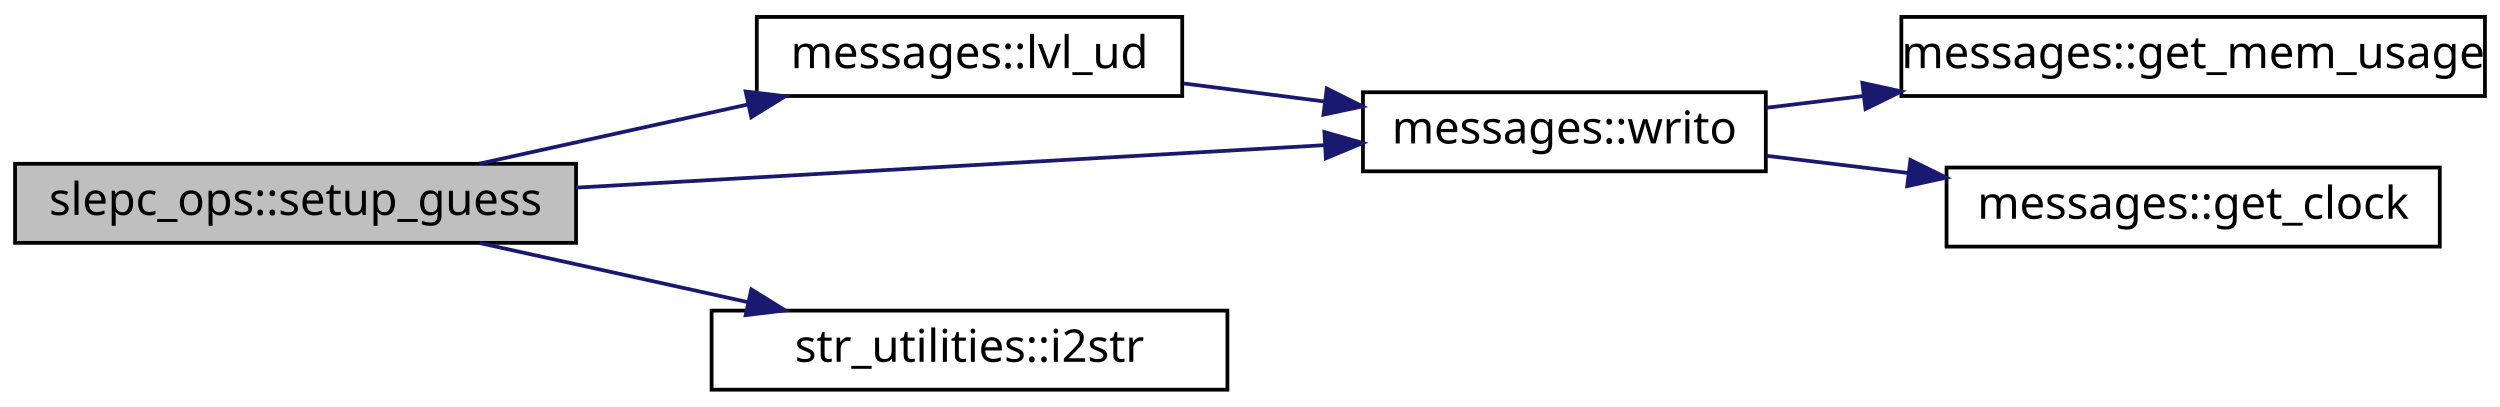
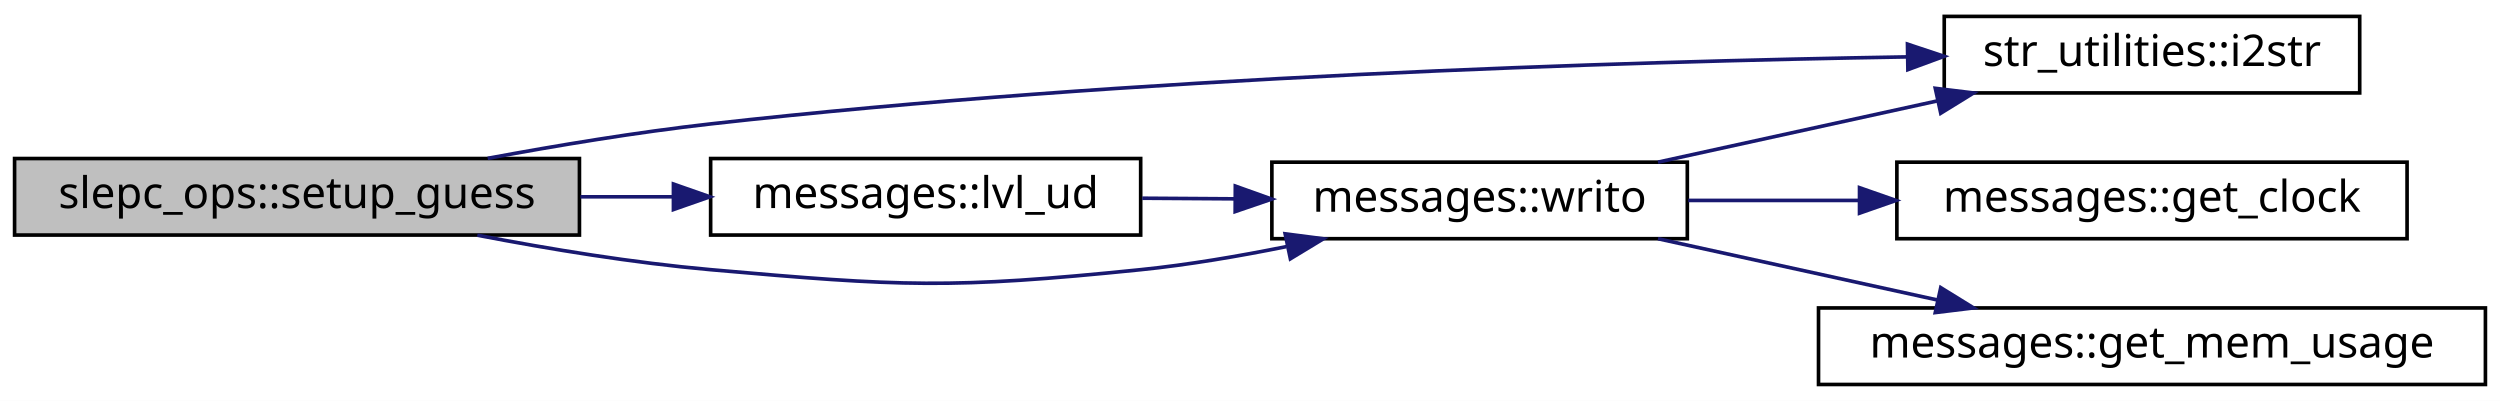
- <svg xmlns="http://www.w3.org/2000/svg" xmlns:xlink="http://www.w3.org/1999/xlink" width="664pt" height="108pt" viewBox="0.00 0.00 664.00 108.00">
-   <g id="graph0" class="graph" transform="scale(1 1) rotate(0) translate(4 104)">
-     <polygon fill="white" stroke="none" points="-4,4 -4,-104 660,-104 660,4 -4,4" />
+ <svg xmlns="http://www.w3.org/2000/svg" xmlns:xlink="http://www.w3.org/1999/xlink" width="686pt" height="110pt" viewBox="0.00 0.00 686.00 110.00">
+   <g id="graph0" class="graph" transform="scale(1 1) rotate(0) translate(4 106)">
+     <polygon fill="white" stroke="transparent" points="-4,4 -4,-106 682,-106 682,4 -4,4" />
    <g id="node1" class="node">
-       <polygon fill="#bfbfbf" stroke="black" points="0,-39.5 0,-60.5 149,-60.5 149,-39.5 0,-39.5" />
-       <text text-anchor="middle" x="74.5" y="-46.9" font-family="Ubuntu Mono" font-size="12.00">slepc_ops::setup_guess</text>
+       <g id="a_node1">
+         <a xlink:title="Sets up guess in solver.">
+           <polygon fill="#bfbfbf" stroke="black" points="0,-41.5 0,-62.5 155,-62.5 155,-41.5 0,-41.5" />
+           <text text-anchor="middle" x="77.5" y="-48.9" font-family="Ubuntu Mono" font-size="12.00">slepc_ops::setup_guess</text>
+         </a>
+       </g>
    </g>
    <g id="node2" class="node">
      <g id="a_node2">
-         <a xlink:href="namespacemessages.html#a6e6bfb084063e4cc91ee86e542043302" target="_top" xlink:title="Increases/decreases lvl of output. ">
-           <polygon fill="white" stroke="black" points="197,-78.5 197,-99.5 310,-99.5 310,-78.5 197,-78.5" />
-           <text text-anchor="middle" x="253.5" y="-85.9" font-family="Ubuntu Mono" font-size="12.00">messages::lvl_ud</text>
+         <a xlink:href="namespacestr__utilities.html#a0b97e51770725a3e98ed393d26681414" target="_top" xlink:title="Convert an integer to string.">
+           <polygon fill="white" stroke="black" points="529.5,-80.5 529.5,-101.5 643.5,-101.5 643.5,-80.5 529.5,-80.5" />
+           <text text-anchor="middle" x="586.5" y="-87.9" font-family="Ubuntu Mono" font-size="12.00">str_utilities::i2str</text>
        </a>
      </g>
    </g>
    <g id="edge1" class="edge">
-       <path fill="none" stroke="midnightblue" d="M123.399,-60.554C145.338,-65.388 171.527,-71.159 194.566,-76.235" />
-       <polygon fill="midnightblue" stroke="midnightblue" points="194.044,-79.704 204.563,-78.438 195.55,-72.868 194.044,-79.704" />
+       <path fill="none" stroke="midnightblue" d="M129.82,-62.55C148.95,-66.1 170.89,-69.74 191,-72 305.93,-84.93 440.68,-89.07 519.23,-90.39" />
+       <polygon fill="midnightblue" stroke="midnightblue" points="519.41,-93.89 529.46,-90.55 519.52,-86.89 519.41,-93.89" />
    </g>
    <g id="node3" class="node">
      <g id="a_node3">
-         <a xlink:href="namespacemessages.html#aa4a8d01563e92558e8a0875b075ec54c" target="_top" xlink:title="Write output to file identified by output_i. ">
-           <polygon fill="white" stroke="black" points="358,-58.5 358,-79.5 465,-79.5 465,-58.5 358,-58.5" />
-           <text text-anchor="middle" x="411.5" y="-65.9" font-family="Ubuntu Mono" font-size="12.00">messages::writo</text>
+         <a xlink:href="namespacemessages.html#a6e6bfb084063e4cc91ee86e542043302" target="_top" xlink:title="Increases/decreases lvl of output.">
+           <polygon fill="white" stroke="black" points="191,-41.5 191,-62.5 309,-62.5 309,-41.5 191,-41.5" />
+           <text text-anchor="middle" x="250" y="-48.9" font-family="Ubuntu Mono" font-size="12.00">messages::lvl_ud</text>
+         </a>
+       </g>
+     </g>
+     <g id="edge2" class="edge">
+       <path fill="none" stroke="midnightblue" d="M155.27,-52C163.75,-52 172.35,-52 180.72,-52" />
+       <polygon fill="midnightblue" stroke="midnightblue" points="180.79,-55.5 190.79,-52 180.79,-48.5 180.79,-55.5" />
+     </g>
+     <g id="node4" class="node">
+       <g id="a_node4">
+         <a xlink:href="namespacemessages.html#aa4a8d01563e92558e8a0875b075ec54c" target="_top" xlink:title="Write output to file identified by output_i.">
+           <polygon fill="white" stroke="black" points="345,-40.5 345,-61.5 459,-61.5 459,-40.5 345,-40.5" />
+           <text text-anchor="middle" x="402" y="-47.9" font-family="Ubuntu Mono" font-size="12.00">messages::writo</text>
+         </a>
+       </g>
+     </g>
+     <g id="edge7" class="edge">
+       <path fill="none" stroke="midnightblue" d="M126.98,-41.46C146.73,-37.66 169.86,-33.86 191,-32 243.24,-27.39 256.83,-26.67 309,-32 322.06,-33.33 336,-35.71 348.98,-38.33" />
+       <polygon fill="midnightblue" stroke="midnightblue" points="348.64,-41.84 359.14,-40.48 350.08,-34.99 348.64,-41.84" />
+     </g>
+     <g id="edge3" class="edge">
+       <path fill="none" stroke="midnightblue" d="M309.42,-51.61C317.73,-51.56 326.32,-51.5 334.76,-51.44" />
+       <polygon fill="midnightblue" stroke="midnightblue" points="334.97,-54.94 344.95,-51.37 334.93,-47.94 334.97,-54.94" />
+     </g>
+     <g id="edge6" class="edge">
+       <path fill="none" stroke="midnightblue" d="M450.95,-61.51C474.43,-66.66 502.9,-72.9 527.59,-78.31" />
+       <polygon fill="midnightblue" stroke="midnightblue" points="527.04,-81.77 537.55,-80.49 528.54,-74.93 527.04,-81.77" />
+     </g>
+     <g id="node5" class="node">
+       <g id="a_node5">
+         <a xlink:href="namespacemessages.html#a61fd0b51b5e37d58fdc993c01792a3fd" target="_top" xlink:title="Returns the time.">
+           <polygon fill="white" stroke="black" points="516.5,-40.5 516.5,-61.5 656.5,-61.5 656.5,-40.5 516.5,-40.5" />
+           <text text-anchor="middle" x="586.5" y="-47.9" font-family="Ubuntu Mono" font-size="12.00">messages::get_clock</text>
+         </a>
+       </g>
+     </g>
+     <g id="edge4" class="edge">
+       <path fill="none" stroke="midnightblue" d="M459.25,-51C474.02,-51 490.24,-51 505.99,-51" />
+       <polygon fill="midnightblue" stroke="midnightblue" points="506.25,-54.5 516.25,-51 506.25,-47.5 506.25,-54.5" />
+     </g>
+     <g id="node6" class="node">
+       <g id="a_node6">
+         <a xlink:href="namespacemessages.html#a82dddaab795b78b3d39e1ff1aab2f665" target="_top" xlink:title="Returns the memory usage in kilobytes.">
+           <polygon fill="white" stroke="black" points="495,-0.5 495,-21.5 678,-21.5 678,-0.5 495,-0.5" />
+           <text text-anchor="middle" x="586.5" y="-7.9" font-family="Ubuntu Mono" font-size="12.00">messages::get_mem_usage</text>
        </a>
      </g>
    </g>
    <g id="edge5" class="edge">
-       <path fill="none" stroke="midnightblue" d="M149.017,-54.17C208.489,-57.543 291.333,-62.241 347.727,-65.44" />
-       <polygon fill="midnightblue" stroke="midnightblue" points="347.755,-68.947 357.938,-66.019 348.152,-61.958 347.755,-68.947" />
-     </g>
-     <g id="node6" class="node">
-       <g id="a_node6">
-         <a xlink:href="namespacestr__utilities.html#a0b97e51770725a3e98ed393d26681414" target="_top" xlink:title="Convert an integer to string. ">
-           <polygon fill="white" stroke="black" points="185,-0.5 185,-21.5 322,-21.5 322,-0.5 185,-0.5" />
-           <text text-anchor="middle" x="253.5" y="-7.9" font-family="Ubuntu Mono" font-size="12.00">str_utilities::i2str</text>
-         </a>
-       </g>
-     </g>
-     <g id="edge6" class="edge">
-       <path fill="none" stroke="midnightblue" d="M123.399,-39.446C145.338,-34.612 171.527,-28.841 194.566,-23.765" />
-       <polygon fill="midnightblue" stroke="midnightblue" points="195.55,-27.132 204.563,-21.562 194.044,-20.296 195.55,-27.132" />
-     </g>
-     <g id="edge2" class="edge">
-       <path fill="none" stroke="midnightblue" d="M310.379,-81.836C322.468,-80.286 335.331,-78.637 347.667,-77.055" />
-       <polygon fill="midnightblue" stroke="midnightblue" points="348.403,-80.49 357.877,-75.747 347.513,-73.547 348.403,-80.49" />
-     </g>
-     <g id="node4" class="node">
-       <g id="a_node4">
-         <a xlink:href="namespacemessages.html#a82dddaab795b78b3d39e1ff1aab2f665" target="_top" xlink:title="Returns the memory usage in kilobytes. ">
-           <polygon fill="white" stroke="black" points="501,-78.5 501,-99.5 656,-99.5 656,-78.5 501,-78.5" />
-           <text text-anchor="middle" x="578.5" y="-85.9" font-family="Ubuntu Mono" font-size="12.00">messages::get_mem_usage</text>
-         </a>
-       </g>
-     </g>
-     <g id="edge3" class="edge">
-       <path fill="none" stroke="midnightblue" d="M465.161,-75.383C473.452,-76.388 482.208,-77.45 491.025,-78.518" />
-       <polygon fill="midnightblue" stroke="midnightblue" points="490.635,-81.996 500.984,-79.725 491.478,-75.047 490.635,-81.996" />
-     </g>
-     <g id="node5" class="node">
-       <g id="a_node5">
-         <a xlink:href="namespacemessages.html#a61fd0b51b5e37d58fdc993c01792a3fd" target="_top" xlink:title="Returns the time. ">
-           <polygon fill="white" stroke="black" points="513,-38.5 513,-59.5 644,-59.5 644,-38.5 513,-38.5" />
-           <text text-anchor="middle" x="578.5" y="-45.9" font-family="Ubuntu Mono" font-size="12.00">messages::get_clock</text>
-         </a>
-       </g>
-     </g>
-     <g id="edge4" class="edge">
-       <path fill="none" stroke="midnightblue" d="M465.161,-62.617C477.142,-61.165 490.094,-59.595 502.797,-58.055" />
-       <polygon fill="midnightblue" stroke="midnightblue" points="503.402,-61.507 512.908,-56.829 502.56,-54.558 503.402,-61.507" />
+       <path fill="none" stroke="midnightblue" d="M450.95,-40.49C474.43,-35.34 502.9,-29.1 527.59,-23.69" />
+       <polygon fill="midnightblue" stroke="midnightblue" points="528.54,-27.07 537.55,-21.51 527.04,-20.23 528.54,-27.07" />
    </g>
  </g>
</svg>
